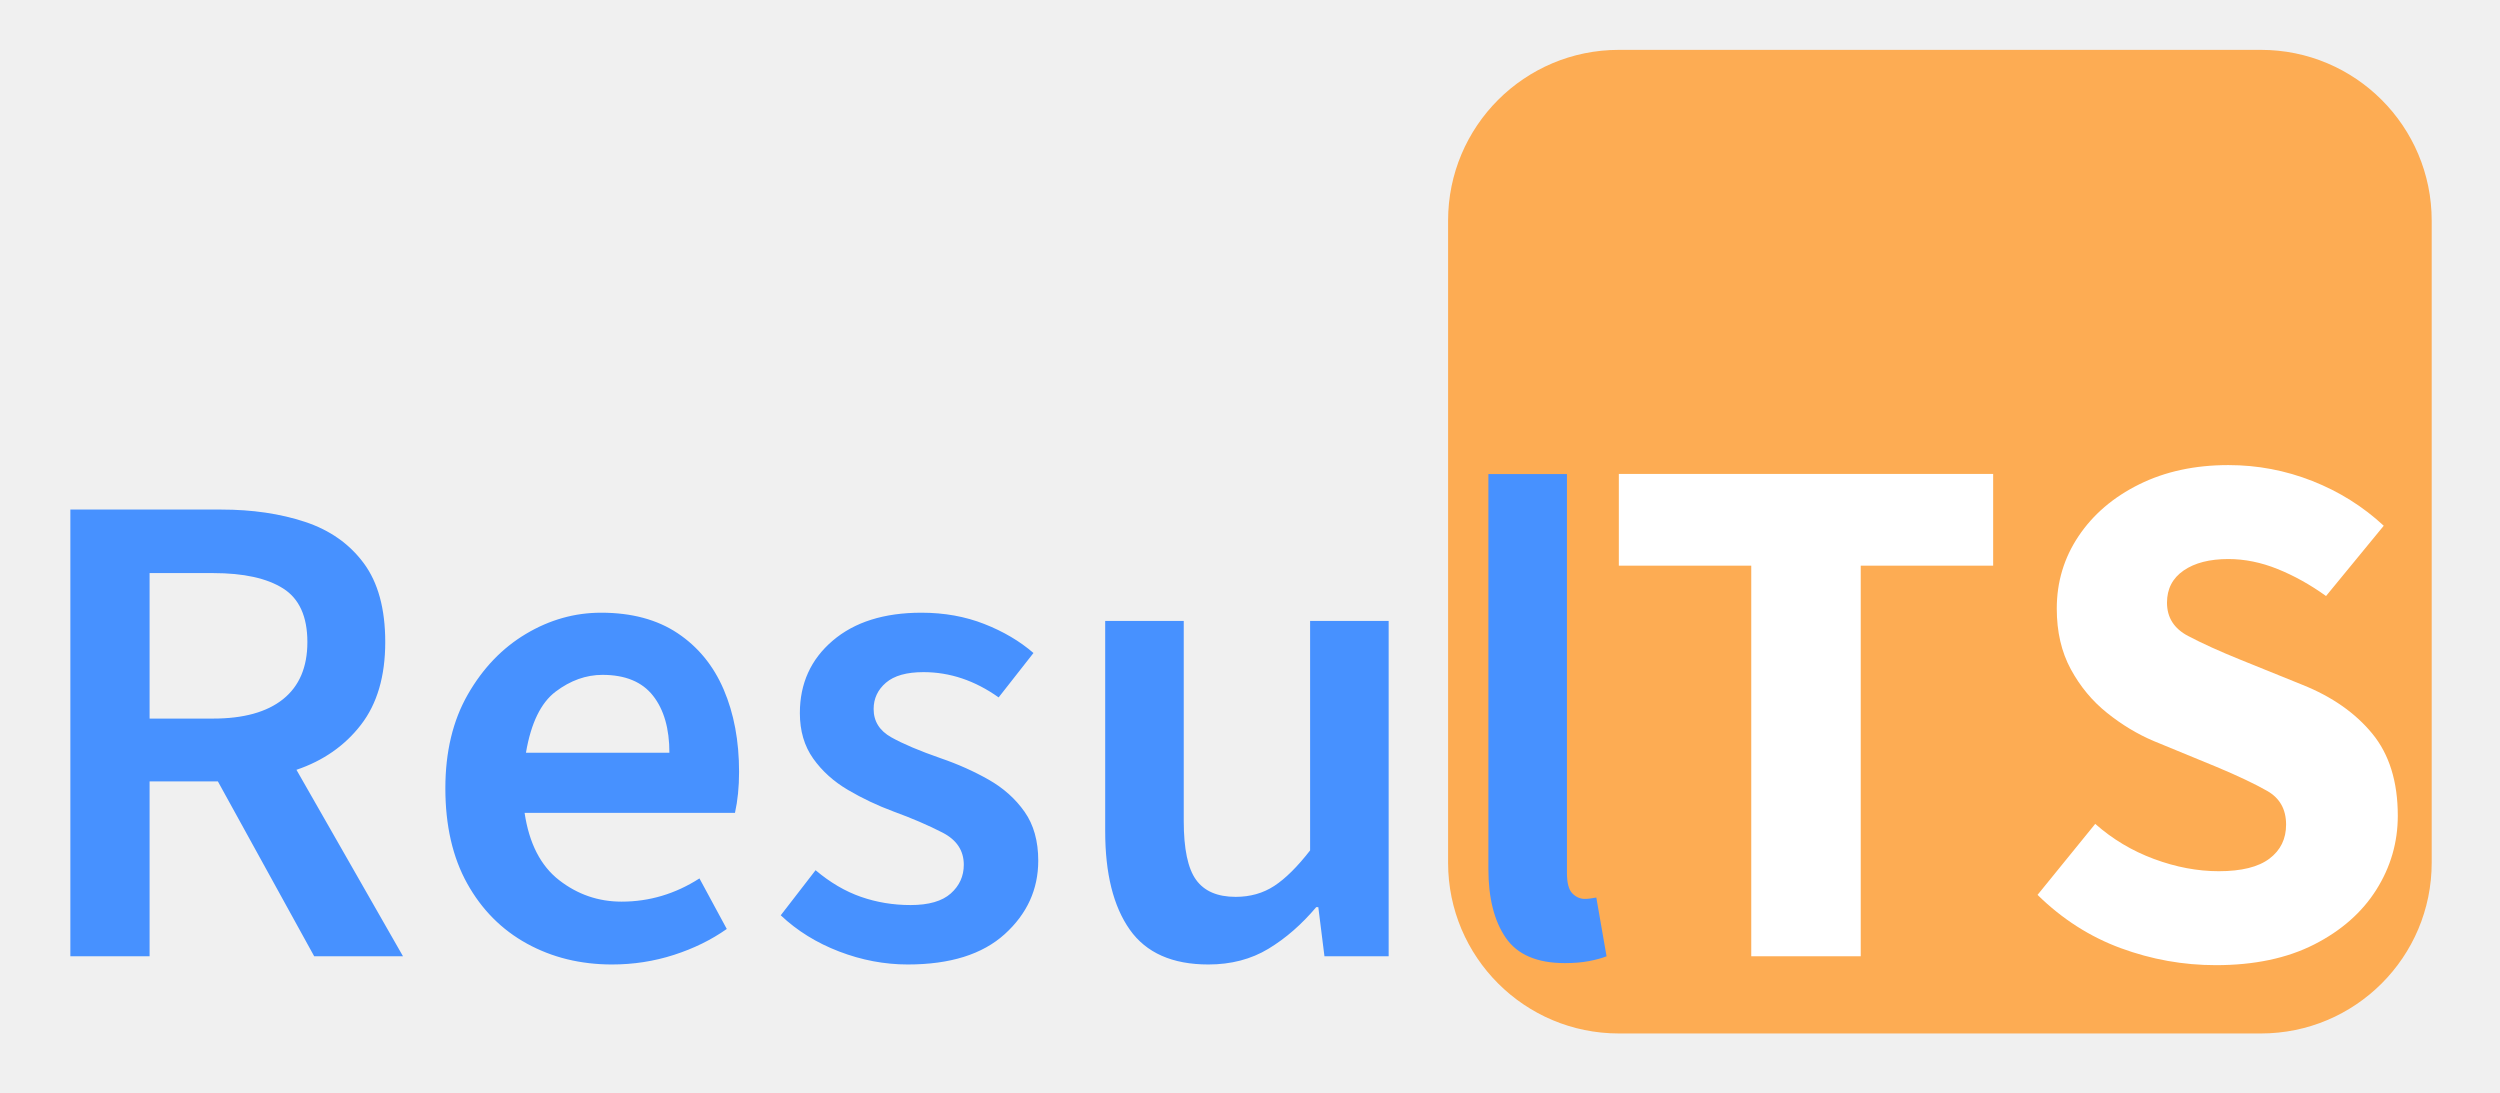
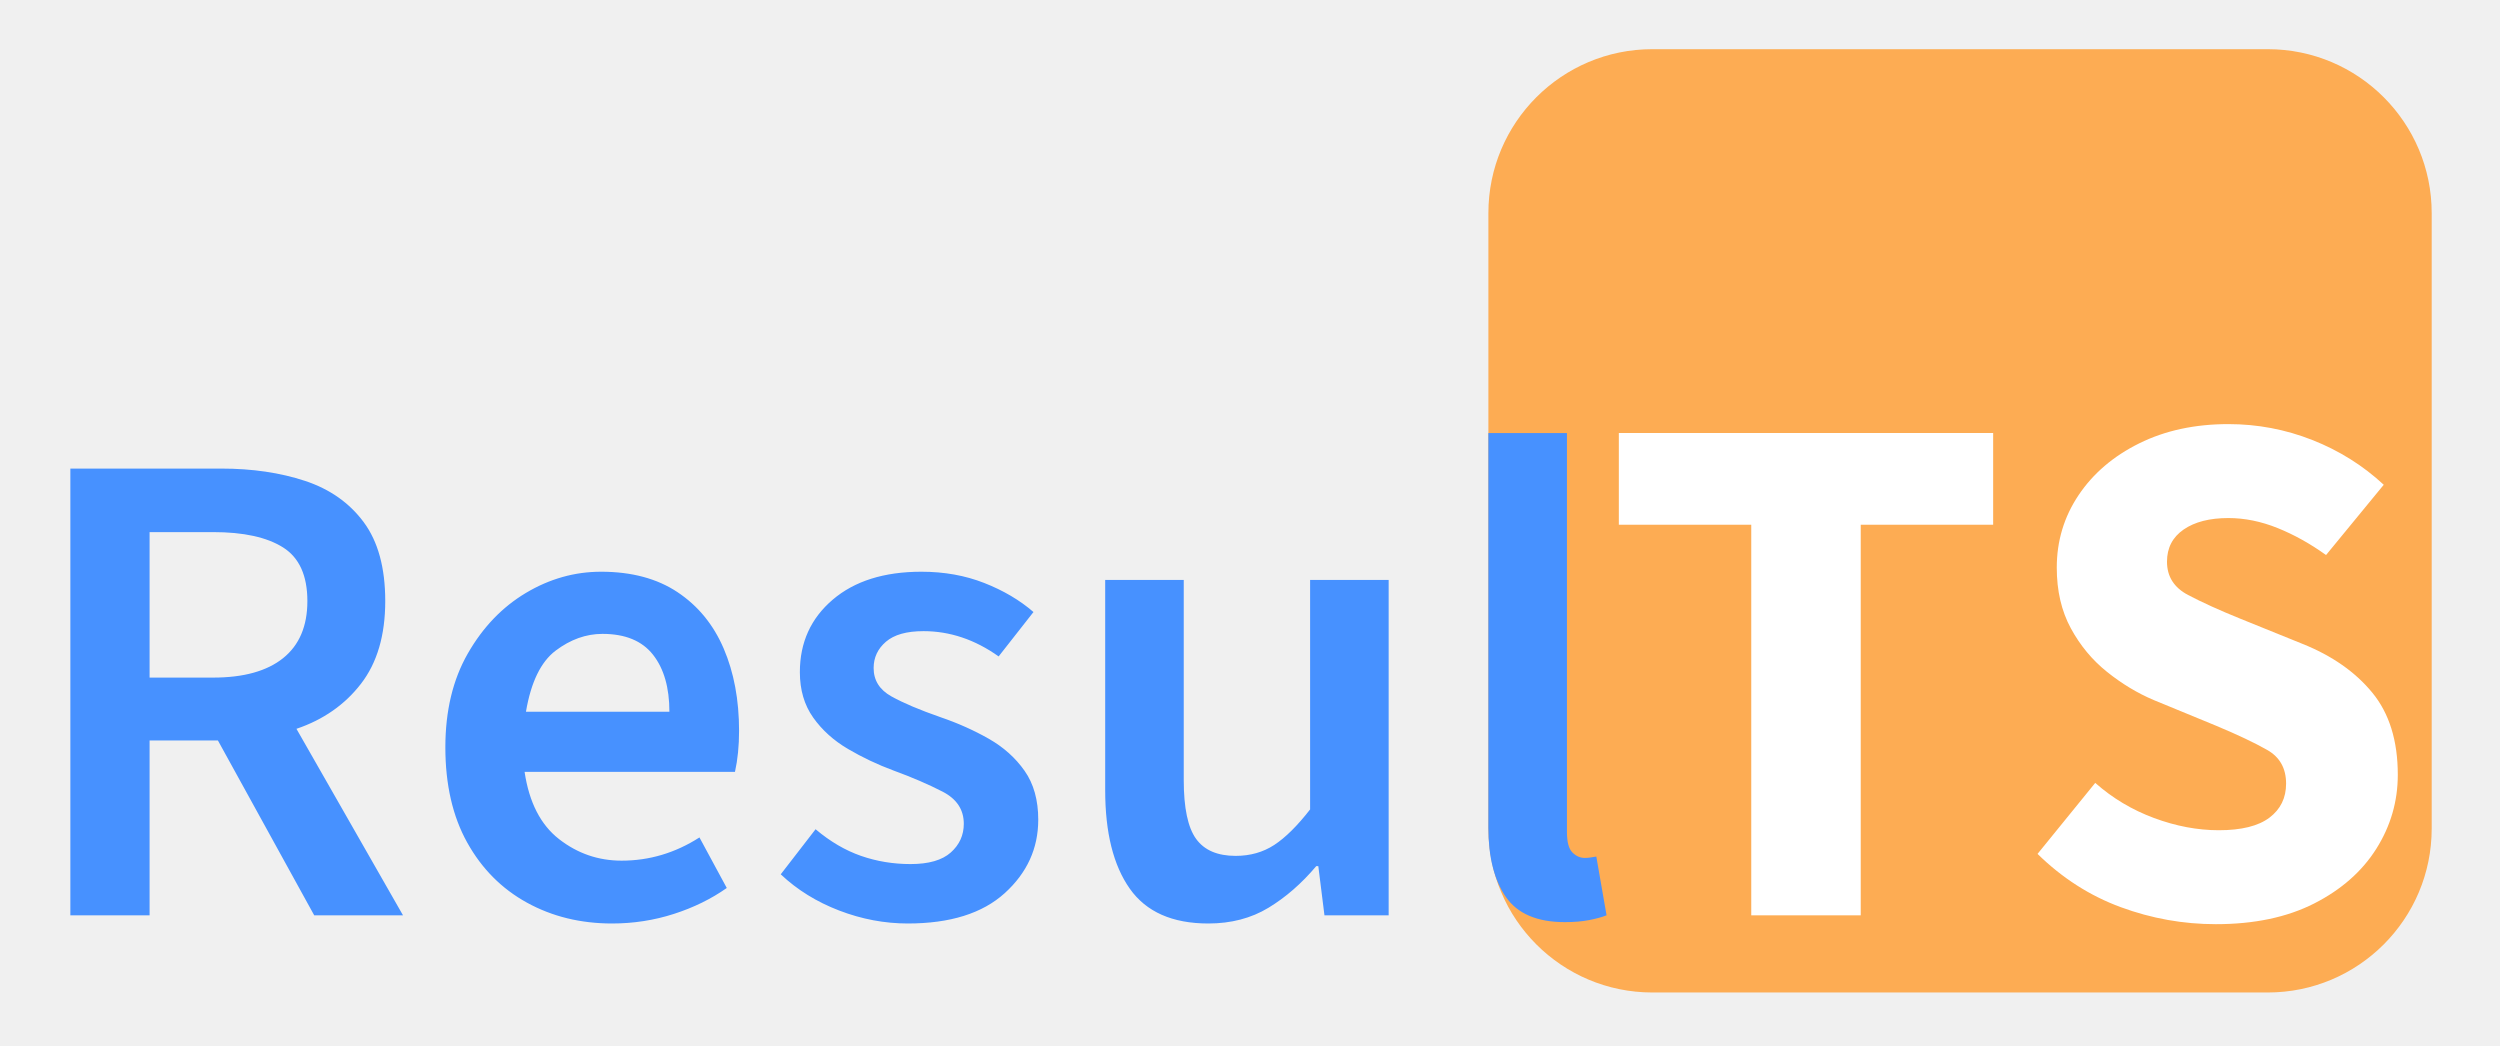
- <svg xmlns="http://www.w3.org/2000/svg" viewBox="-2 -140 366 160" role="img" aria-labelledby="title">
-   <rect x="210" y="-132.7" width="144" height="144" rx="25" fill="#FDAC53" />
+ <svg xmlns="http://www.w3.org/2000/svg" viewBox="-2 -134 366 153" role="img" aria-labelledby="title">
+   <rect x="215.9" y="-126.8" width="138.1" height="138.1" rx="24" fill="#FDAC53" />
  <path fill="#4791FF" d="M19.90 0L8.30 0L8.30-65.40L30.40-65.40Q37.20-65.40 42.65-63.60Q48.10-61.80 51.25-57.55Q54.40-53.30 54.40-46Q54.40-38.50 50.85-33.90Q47.30-29.30 41.40-27.30L57 0L44 0L29.90-25.60L19.90-25.60L19.90 0M19.90-56.10L19.90-34.80L29.20-34.80Q35.90-34.80 39.45-37.65Q43-40.50 43-46Q43-51.60 39.45-53.85Q35.90-56.10 29.20-56.10L19.90-56.10M86.20-41.20Q82.60-41.20 79.35-38.75Q76.10-36.30 75-29.80L96-29.80Q96-35.10 93.60-38.15Q91.20-41.20 86.20-41.20M87.60 1.20Q80.70 1.20 75.15-1.85Q69.60-4.90 66.40-10.65Q63.20-16.40 63.20-24.60Q63.20-32.60 66.50-38.35Q69.80-44.10 75-47.20Q80.20-50.30 86-50.30Q92.70-50.30 97.20-47.30Q101.70-44.30 103.95-39.05Q106.20-33.80 106.20-27Q106.20-23.70 105.60-21L74.80-21Q75.80-14.30 79.85-11.15Q83.90-8 89-8Q95.10-8 100.40-11.40L104.40-4Q101-1.60 96.65-0.20Q92.30 1.20 87.60 1.20M130.90 1.20Q125.80 1.20 120.85-0.70Q115.90-2.60 112.30-6L117.40-12.60Q120.60-9.90 124.05-8.70Q127.50-7.50 131.30-7.50Q135.30-7.50 137.20-9.20Q139.10-10.90 139.10-13.40Q139.10-16.50 136-18.10Q132.90-19.70 128.80-21.20Q125.30-22.50 122.15-24.35Q119-26.20 117.05-28.95Q115.10-31.70 115.10-35.60Q115.10-42.10 119.90-46.20Q124.70-50.30 132.90-50.30Q137.90-50.30 142.10-48.65Q146.30-47 149.30-44.40L144.20-37.90Q139-41.60 133.20-41.60Q129.50-41.60 127.70-40.05Q125.90-38.50 125.90-36.20Q125.90-33.50 128.50-32.05Q131.10-30.60 135.70-29Q139.50-27.70 142.75-25.85Q146-24 148-21.15Q150-18.30 150-14Q150-7.70 145.10-3.25Q140.20 1.20 130.90 1.20M174.90 1.20Q167 1.20 163.40-3.90Q159.80-9 159.80-18.30L159.80-49.10L171.30-49.10L171.30-19.80Q171.30-13.70 173.10-11.20Q174.90-8.70 178.90-8.70Q182.10-8.70 184.55-10.30Q187-11.90 189.80-15.50L189.80-49.10L201.30-49.10L201.30 0L191.90 0L191-7.20L190.70-7.20Q187.50-3.40 183.70-1.10Q179.90 1.20 174.90 1.20M227.10 1Q221 1 218.45-2.70Q215.90-6.40 215.90-12.80L215.90-70.60L227.40-70.60L227.40-12.20Q227.40-10 228.20-9.20Q229-8.40 230-8.40Q230.40-8.40 230.75-8.45Q231.10-8.50 231.70-8.60L233.20 0Q232.20 0.40 230.65 0.70Q229.10 1 227.10 1" />
  <g transform="translate(232.29, 0) scale(1.083)">
    <path fill="#FFFFFF" d="M35.20 0L20.40 0L20.40-52.80L2.50-52.80L2.50-65.20L53.10-65.20L53.10-52.80L35.20-52.80L35.20 0M83.20 1.20Q76.60 1.20 70.35-1.10Q64.10-3.40 59.10-8.30L66.90-17.90Q70.40-14.80 74.85-13.15Q79.30-11.50 83.60-11.50Q88.20-11.50 90.45-13.20Q92.70-14.90 92.70-17.80Q92.70-20.90 90.15-22.35Q87.60-23.80 83.30-25.60L74.80-29.10Q71.50-30.50 68.50-32.90Q65.50-35.30 63.60-38.80Q61.70-42.30 61.70-47Q61.70-52.40 64.65-56.80Q67.60-61.20 72.85-63.80Q78.10-66.40 84.90-66.40Q90.80-66.40 96.25-64.25Q101.70-62.10 105.90-58.20L98.10-48.70Q94.90-51 91.55-52.35Q88.20-53.70 84.90-53.70Q81.10-53.70 78.85-52.15Q76.60-50.60 76.60-47.80Q76.60-44.80 79.45-43.30Q82.30-41.80 86.50-40.10L94.90-36.70Q100.90-34.30 104.35-30.10Q107.80-25.90 107.80-19Q107.80-13.60 104.90-9Q102-4.40 96.50-1.60Q91 1.20 83.20 1.20" />
  </g>
</svg>
